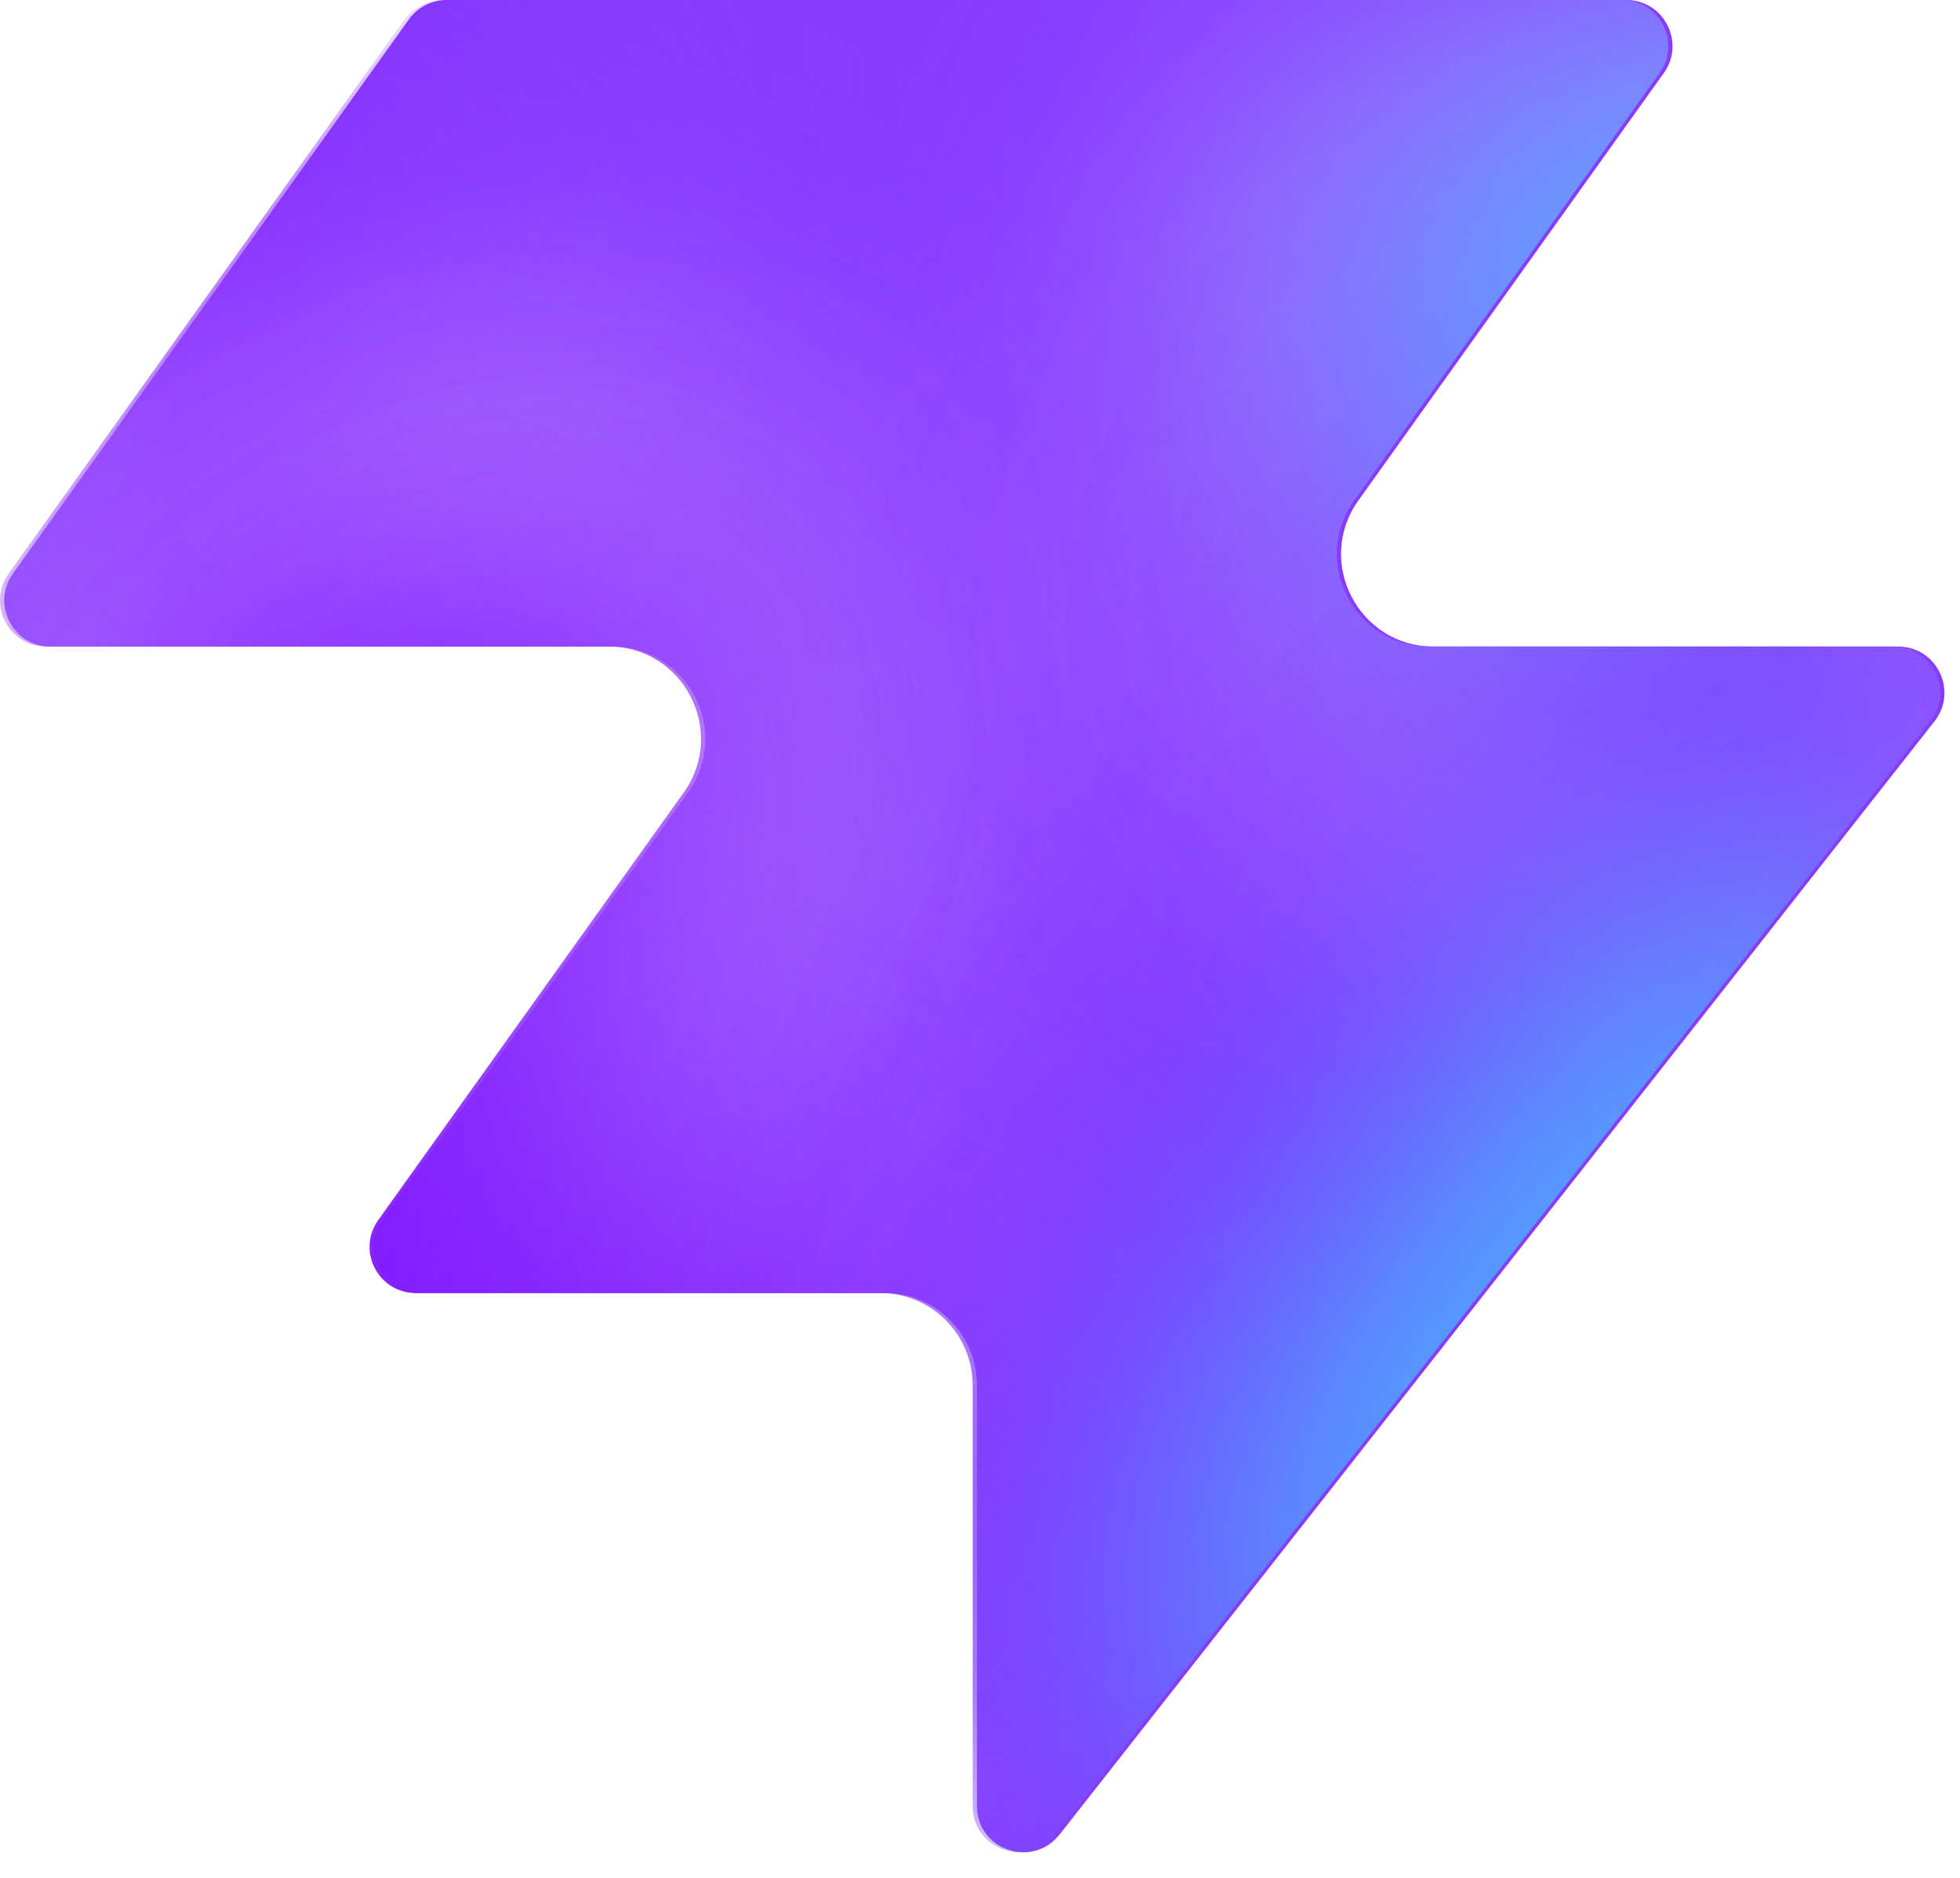
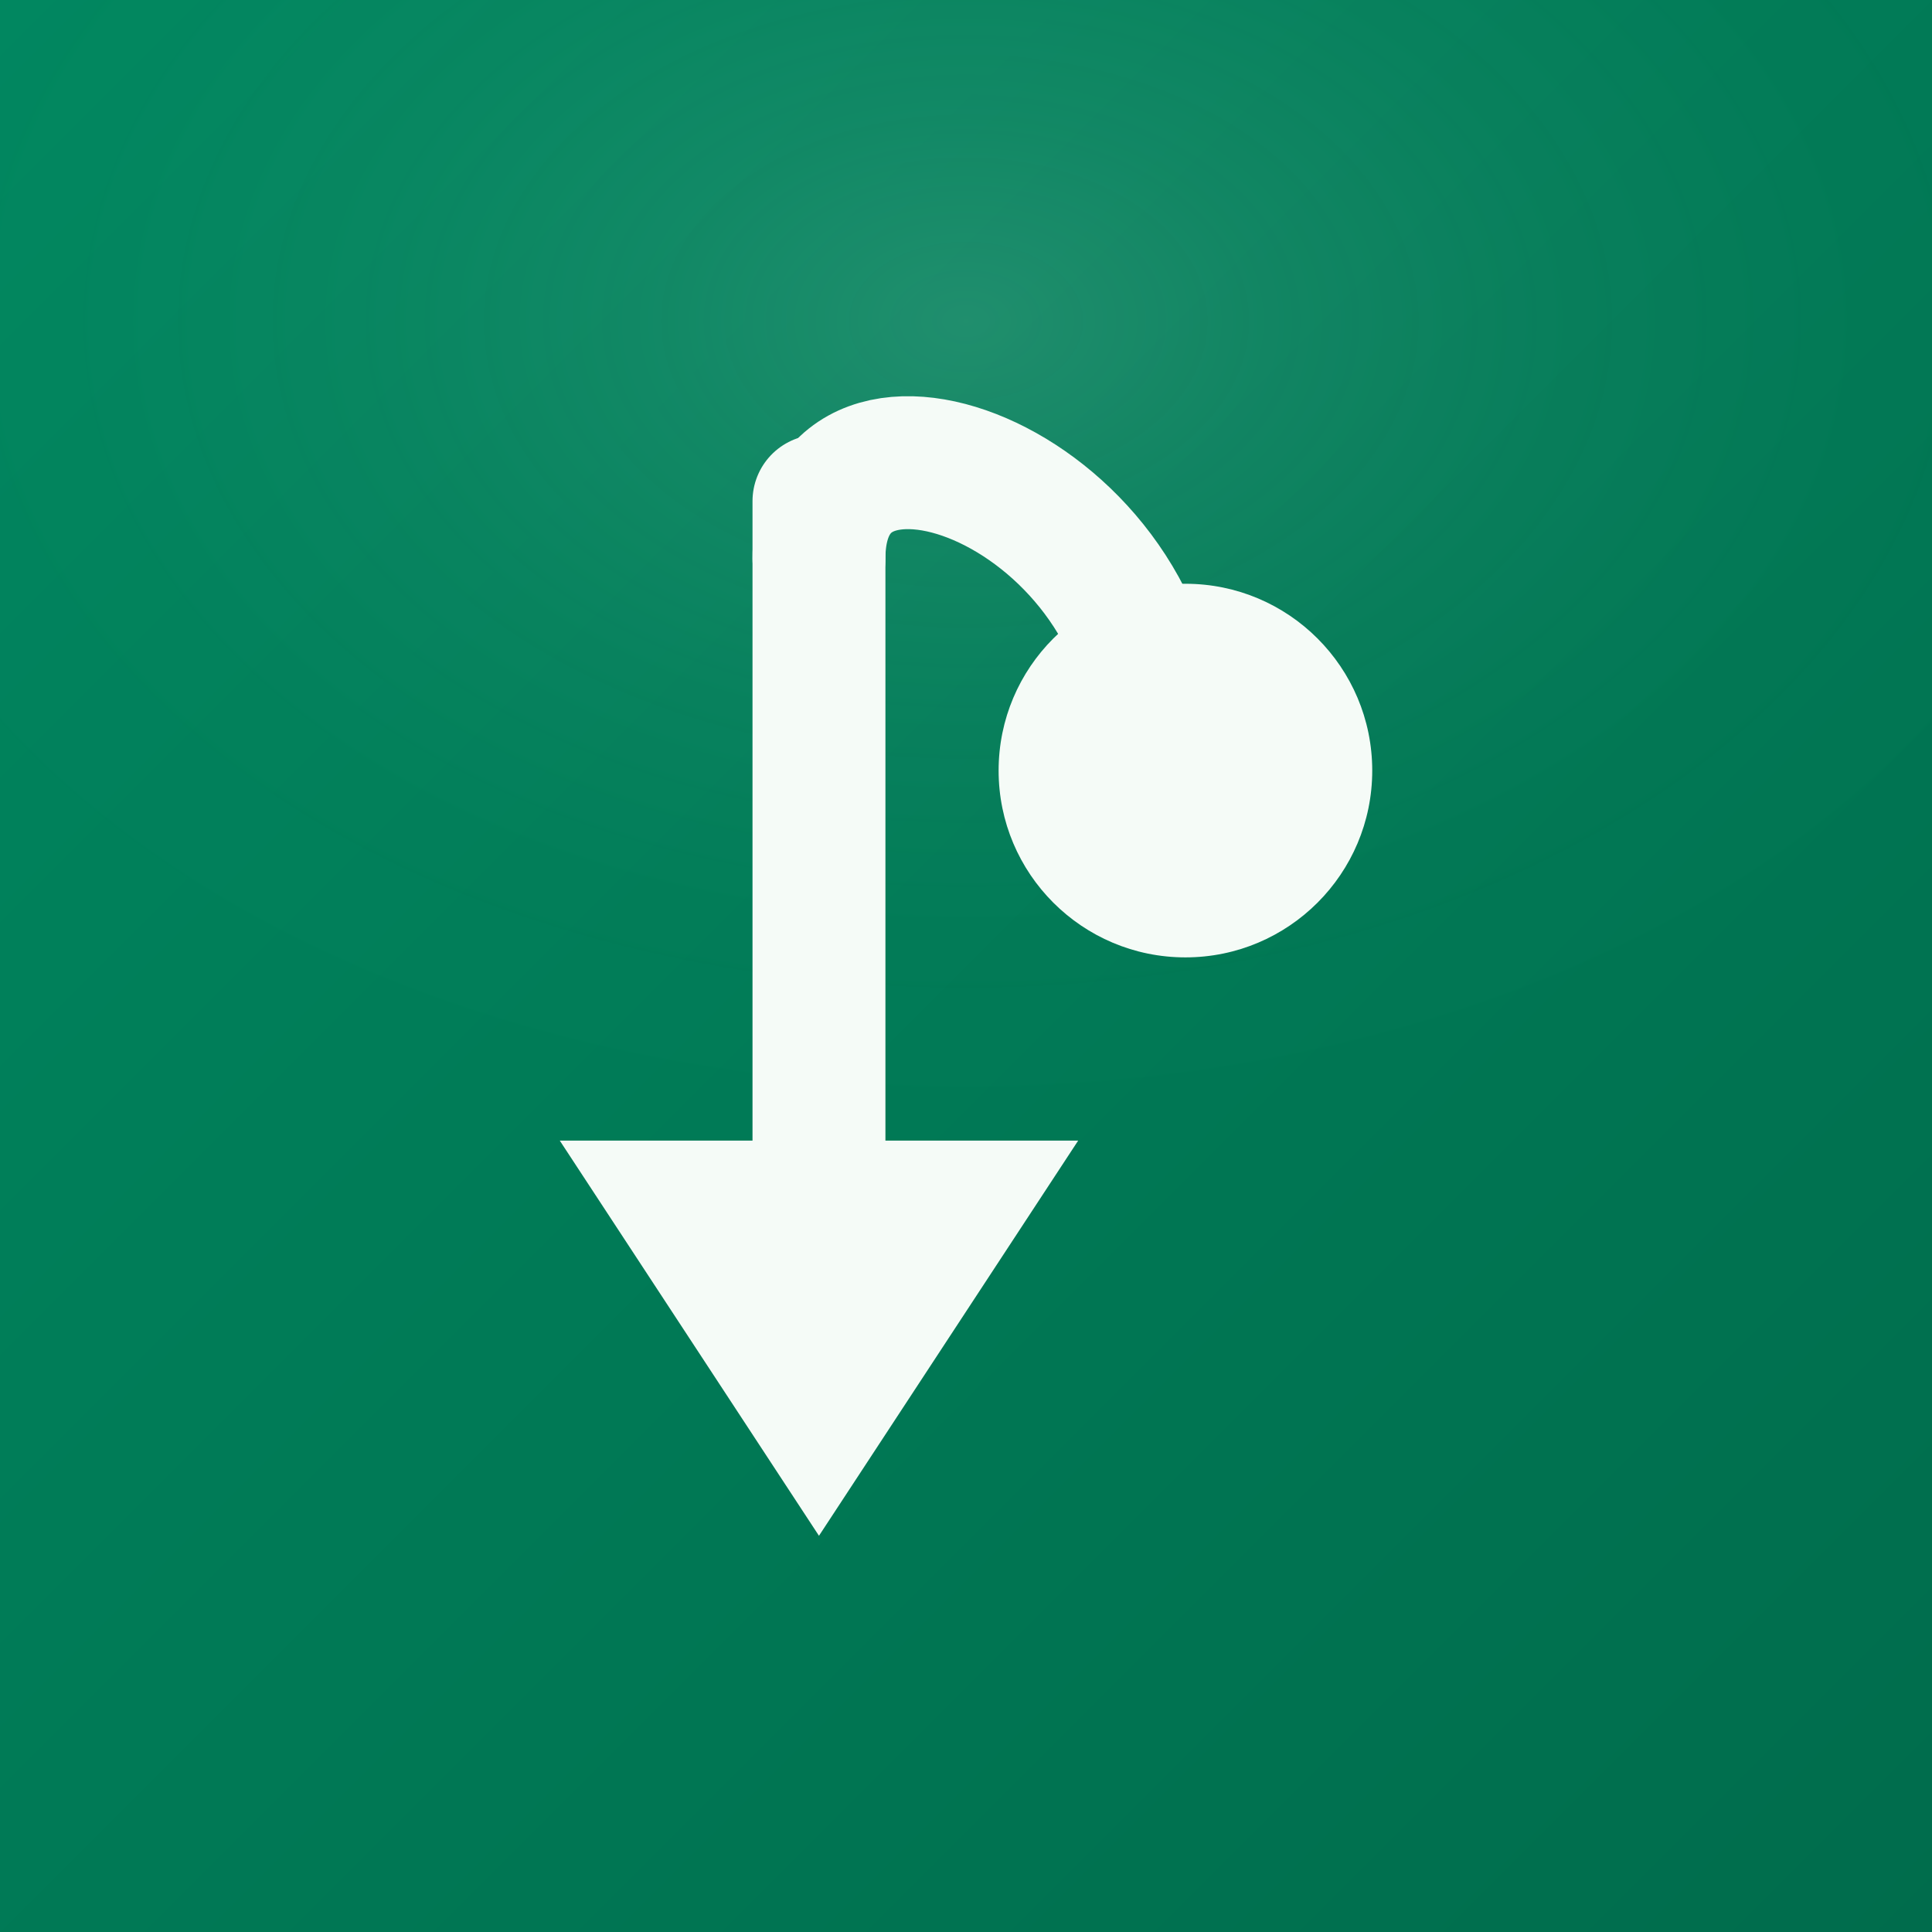
- <svg xmlns="http://www.w3.org/2000/svg" width="48" height="46" fill="none" viewBox="0 0 48 46">
-   <path fill="#863bff" d="M25.946 44.938c-.664.845-2.021.375-2.021-.698V33.937a2.26 2.26 0 0 0-2.262-2.262H10.287c-.92 0-1.456-1.04-.92-1.788l7.48-10.471c1.07-1.497 0-3.578-1.842-3.578H1.237c-.92 0-1.456-1.04-.92-1.788L10.013.474c.214-.297.556-.474.92-.474h28.894c.92 0 1.456 1.04.92 1.788l-7.48 10.471c-1.07 1.498 0 3.579 1.842 3.579h11.377c.943 0 1.473 1.088.89 1.83L25.947 44.94z" style="fill:#863bff;fill:color(display-p3 .525 .23 1);fill-opacity:1" />
-   <mask id="a" width="48" height="46" x="0" y="0" maskUnits="userSpaceOnUse" style="mask-type:alpha">
-     <path fill="#000" d="M25.842 44.938c-.664.844-2.021.375-2.021-.698V33.937a2.26 2.26 0 0 0-2.262-2.262H10.183c-.92 0-1.456-1.04-.92-1.788l7.48-10.471c1.07-1.498 0-3.579-1.842-3.579H1.133c-.92 0-1.456-1.04-.92-1.787L9.91.473c.214-.297.556-.474.92-.474h28.894c.92 0 1.456 1.04.92 1.788l-7.48 10.471c-1.07 1.498 0 3.578 1.842 3.578h11.377c.943 0 1.473 1.088.89 1.832L25.843 44.94z" style="fill:#000;fill-opacity:1" />
-   </mask>
-   <g mask="url(#a)">
-     <g filter="url(#b)">
-       <ellipse cx="5.508" cy="14.704" fill="#ede6ff" rx="5.508" ry="14.704" style="fill:#ede6ff;fill:color(display-p3 .927 .903 1);fill-opacity:1" transform="matrix(.00324 1 1 -.00324 -4.47 31.516)" />
-     </g>
-     <g filter="url(#c)">
-       <ellipse cx="10.399" cy="29.851" fill="#ede6ff" rx="10.399" ry="29.851" style="fill:#ede6ff;fill:color(display-p3 .927 .903 1);fill-opacity:1" transform="matrix(.00324 1 1 -.00324 -39.328 7.883)" />
-     </g>
-     <g filter="url(#d)">
-       <ellipse cx="5.508" cy="30.487" fill="#7e14ff" rx="5.508" ry="30.487" style="fill:#7e14ff;fill:color(display-p3 .492 .077 1);fill-opacity:1" transform="rotate(89.814 -25.913 -14.639)scale(1 -1)" />
-     </g>
-     <g filter="url(#e)">
-       <ellipse cx="5.508" cy="30.599" fill="#7e14ff" rx="5.508" ry="30.599" style="fill:#7e14ff;fill:color(display-p3 .492 .077 1);fill-opacity:1" transform="rotate(89.814 -32.644 -3.334)scale(1 -1)" />
-     </g>
-     <g filter="url(#f)">
-       <ellipse cx="5.508" cy="30.599" fill="#7e14ff" rx="5.508" ry="30.599" style="fill:#7e14ff;fill:color(display-p3 .492 .077 1);fill-opacity:1" transform="matrix(.00324 1 1 -.00324 -34.34 30.47)" />
-     </g>
-     <g filter="url(#g)">
-       <ellipse cx="14.072" cy="22.078" fill="#ede6ff" rx="14.072" ry="22.078" style="fill:#ede6ff;fill:color(display-p3 .927 .903 1);fill-opacity:1" transform="rotate(93.35 24.506 48.493)scale(-1 1)" />
-     </g>
-     <g filter="url(#h)">
-       <ellipse cx="3.47" cy="21.501" fill="#7e14ff" rx="3.47" ry="21.501" style="fill:#7e14ff;fill:color(display-p3 .492 .077 1);fill-opacity:1" transform="rotate(89.009 28.708 47.59)scale(-1 1)" />
-     </g>
-     <g filter="url(#i)">
-       <ellipse cx="3.47" cy="21.501" fill="#7e14ff" rx="3.47" ry="21.501" style="fill:#7e14ff;fill:color(display-p3 .492 .077 1);fill-opacity:1" transform="rotate(89.009 28.708 47.59)scale(-1 1)" />
-     </g>
-     <g filter="url(#j)">
-       <ellipse cx=".387" cy="8.972" fill="#7e14ff" rx="4.407" ry="29.108" style="fill:#7e14ff;fill:color(display-p3 .492 .077 1);fill-opacity:1" transform="rotate(39.51 .387 8.972)" />
-     </g>
-     <g filter="url(#k)">
-       <ellipse cx="47.523" cy="-6.092" fill="#7e14ff" rx="4.407" ry="29.108" style="fill:#7e14ff;fill:color(display-p3 .492 .077 1);fill-opacity:1" transform="rotate(37.892 47.523 -6.092)" />
-     </g>
-     <g filter="url(#l)">
-       <ellipse cx="41.412" cy="6.333" fill="#47bfff" rx="5.971" ry="9.665" style="fill:#47bfff;fill:color(display-p3 .28 .748 1);fill-opacity:1" transform="rotate(37.892 41.412 6.333)" />
-     </g>
-     <g filter="url(#m)">
-       <ellipse cx="-1.879" cy="38.332" fill="#7e14ff" rx="4.407" ry="29.108" style="fill:#7e14ff;fill:color(display-p3 .492 .077 1);fill-opacity:1" transform="rotate(37.892 -1.88 38.332)" />
-     </g>
-     <g filter="url(#n)">
-       <ellipse cx="-1.879" cy="38.332" fill="#7e14ff" rx="4.407" ry="29.108" style="fill:#7e14ff;fill:color(display-p3 .492 .077 1);fill-opacity:1" transform="rotate(37.892 -1.88 38.332)" />
-     </g>
-     <g filter="url(#o)">
-       <ellipse cx="35.651" cy="29.907" fill="#7e14ff" rx="4.407" ry="29.108" style="fill:#7e14ff;fill:color(display-p3 .492 .077 1);fill-opacity:1" transform="rotate(37.892 35.651 29.907)" />
-     </g>
-     <g filter="url(#p)">
-       <ellipse cx="38.418" cy="32.4" fill="#47bfff" rx="5.971" ry="15.297" style="fill:#47bfff;fill:color(display-p3 .28 .748 1);fill-opacity:1" transform="rotate(37.892 38.418 32.4)" />
-     </g>
+ <svg xmlns="http://www.w3.org/2000/svg" viewBox="0 0 1024 1024" role="img" aria-label="音乐下载吧">
+   <defs>
+     <linearGradient id="mdb-bg" x1="0" y1="0" x2="1" y2="1">
+       <stop offset="0" stop-color="#00875f" />
+       <stop offset="1" stop-color="#006c4c" />
+     </linearGradient>
+     <radialGradient id="mdb-hl" cx="0.5" cy="0.5" r="0.5">
+       <stop offset="0" stop-color="#f5fbf7" stop-opacity="0.13" />
+       <stop offset="0.25" stop-color="#f5fbf7" stop-opacity="0.073" />
+       <stop offset="0.5" stop-color="#f5fbf7" stop-opacity="0.033" />
+       <stop offset="0.75" stop-color="#f5fbf7" stop-opacity="0.008" />
+       <stop offset="1" stop-color="#f5fbf7" stop-opacity="0" />
+     </radialGradient>
+   </defs>
+   <rect width="1024" height="1024" fill="url(#mdb-bg)" />
+   <ellipse cx="512" cy="168" rx="640" ry="440" fill="url(#mdb-hl)" />
+   <g fill="#f5fbf7" stroke="#f5fbf7" stroke-linecap="round" stroke-linejoin="round" stroke-width="70.45">
+     <path d="M434.07 265.61V650.24" fill="none" />
+     <polygon points="296.69,604.54 571.46,604.54 434.07,814" stroke="none" />
+     <path d="M434.07 296.07C434.07 191.35 613.06 259.9 613.06 396.99" fill="none" />
+     <circle cx="628.3" cy="408.42" r="99.015" stroke="none" />
  </g>
-   <defs>
-     <filter id="b" width="60.045" height="41.654" x="-19.77" y="16.149" color-interpolation-filters="sRGB" filterUnits="userSpaceOnUse">
-       <feFlood flood-opacity="0" result="BackgroundImageFix" />
-       <feBlend in="SourceGraphic" in2="BackgroundImageFix" result="shape" />
-       <feGaussianBlur result="effect1_foregroundBlur_2002_17158" stdDeviation="7.659" />
-     </filter>
-     <filter id="c" width="90.34" height="51.437" x="-54.613" y="-7.533" color-interpolation-filters="sRGB" filterUnits="userSpaceOnUse">
-       <feFlood flood-opacity="0" result="BackgroundImageFix" />
-       <feBlend in="SourceGraphic" in2="BackgroundImageFix" result="shape" />
-       <feGaussianBlur result="effect1_foregroundBlur_2002_17158" stdDeviation="7.659" />
-     </filter>
-     <filter id="d" width="79.355" height="29.4" x="-49.64" y="2.03" color-interpolation-filters="sRGB" filterUnits="userSpaceOnUse">
-       <feFlood flood-opacity="0" result="BackgroundImageFix" />
-       <feBlend in="SourceGraphic" in2="BackgroundImageFix" result="shape" />
-       <feGaussianBlur result="effect1_foregroundBlur_2002_17158" stdDeviation="4.596" />
-     </filter>
-     <filter id="e" width="79.579" height="29.4" x="-45.045" y="20.029" color-interpolation-filters="sRGB" filterUnits="userSpaceOnUse">
-       <feFlood flood-opacity="0" result="BackgroundImageFix" />
-       <feBlend in="SourceGraphic" in2="BackgroundImageFix" result="shape" />
-       <feGaussianBlur result="effect1_foregroundBlur_2002_17158" stdDeviation="4.596" />
-     </filter>
-     <filter id="f" width="79.579" height="29.4" x="-43.513" y="21.178" color-interpolation-filters="sRGB" filterUnits="userSpaceOnUse">
-       <feFlood flood-opacity="0" result="BackgroundImageFix" />
-       <feBlend in="SourceGraphic" in2="BackgroundImageFix" result="shape" />
-       <feGaussianBlur result="effect1_foregroundBlur_2002_17158" stdDeviation="4.596" />
-     </filter>
-     <filter id="g" width="74.749" height="58.852" x="15.756" y="-17.901" color-interpolation-filters="sRGB" filterUnits="userSpaceOnUse">
-       <feFlood flood-opacity="0" result="BackgroundImageFix" />
-       <feBlend in="SourceGraphic" in2="BackgroundImageFix" result="shape" />
-       <feGaussianBlur result="effect1_foregroundBlur_2002_17158" stdDeviation="7.659" />
-     </filter>
-     <filter id="h" width="61.377" height="25.362" x="23.548" y="2.284" color-interpolation-filters="sRGB" filterUnits="userSpaceOnUse">
-       <feFlood flood-opacity="0" result="BackgroundImageFix" />
-       <feBlend in="SourceGraphic" in2="BackgroundImageFix" result="shape" />
-       <feGaussianBlur result="effect1_foregroundBlur_2002_17158" stdDeviation="4.596" />
-     </filter>
-     <filter id="i" width="61.377" height="25.362" x="23.548" y="2.284" color-interpolation-filters="sRGB" filterUnits="userSpaceOnUse">
-       <feFlood flood-opacity="0" result="BackgroundImageFix" />
-       <feBlend in="SourceGraphic" in2="BackgroundImageFix" result="shape" />
-       <feGaussianBlur result="effect1_foregroundBlur_2002_17158" stdDeviation="4.596" />
-     </filter>
-     <filter id="j" width="56.045" height="63.649" x="-27.636" y="-22.853" color-interpolation-filters="sRGB" filterUnits="userSpaceOnUse">
-       <feFlood flood-opacity="0" result="BackgroundImageFix" />
-       <feBlend in="SourceGraphic" in2="BackgroundImageFix" result="shape" />
-       <feGaussianBlur result="effect1_foregroundBlur_2002_17158" stdDeviation="4.596" />
-     </filter>
-     <filter id="k" width="54.814" height="64.646" x="20.116" y="-38.415" color-interpolation-filters="sRGB" filterUnits="userSpaceOnUse">
-       <feFlood flood-opacity="0" result="BackgroundImageFix" />
-       <feBlend in="SourceGraphic" in2="BackgroundImageFix" result="shape" />
-       <feGaussianBlur result="effect1_foregroundBlur_2002_17158" stdDeviation="4.596" />
-     </filter>
-     <filter id="l" width="33.541" height="35.313" x="24.641" y="-11.323" color-interpolation-filters="sRGB" filterUnits="userSpaceOnUse">
-       <feFlood flood-opacity="0" result="BackgroundImageFix" />
-       <feBlend in="SourceGraphic" in2="BackgroundImageFix" result="shape" />
-       <feGaussianBlur result="effect1_foregroundBlur_2002_17158" stdDeviation="4.596" />
-     </filter>
-     <filter id="m" width="54.814" height="64.646" x="-29.286" y="6.009" color-interpolation-filters="sRGB" filterUnits="userSpaceOnUse">
-       <feFlood flood-opacity="0" result="BackgroundImageFix" />
-       <feBlend in="SourceGraphic" in2="BackgroundImageFix" result="shape" />
-       <feGaussianBlur result="effect1_foregroundBlur_2002_17158" stdDeviation="4.596" />
-     </filter>
-     <filter id="n" width="54.814" height="64.646" x="-29.286" y="6.009" color-interpolation-filters="sRGB" filterUnits="userSpaceOnUse">
-       <feFlood flood-opacity="0" result="BackgroundImageFix" />
-       <feBlend in="SourceGraphic" in2="BackgroundImageFix" result="shape" />
-       <feGaussianBlur result="effect1_foregroundBlur_2002_17158" stdDeviation="4.596" />
-     </filter>
-     <filter id="o" width="54.814" height="64.646" x="8.244" y="-2.416" color-interpolation-filters="sRGB" filterUnits="userSpaceOnUse">
-       <feFlood flood-opacity="0" result="BackgroundImageFix" />
-       <feBlend in="SourceGraphic" in2="BackgroundImageFix" result="shape" />
-       <feGaussianBlur result="effect1_foregroundBlur_2002_17158" stdDeviation="4.596" />
-     </filter>
-     <filter id="p" width="39.409" height="43.623" x="18.713" y="10.588" color-interpolation-filters="sRGB" filterUnits="userSpaceOnUse">
-       <feFlood flood-opacity="0" result="BackgroundImageFix" />
-       <feBlend in="SourceGraphic" in2="BackgroundImageFix" result="shape" />
-       <feGaussianBlur result="effect1_foregroundBlur_2002_17158" stdDeviation="4.596" />
-     </filter>
-   </defs>
</svg>
